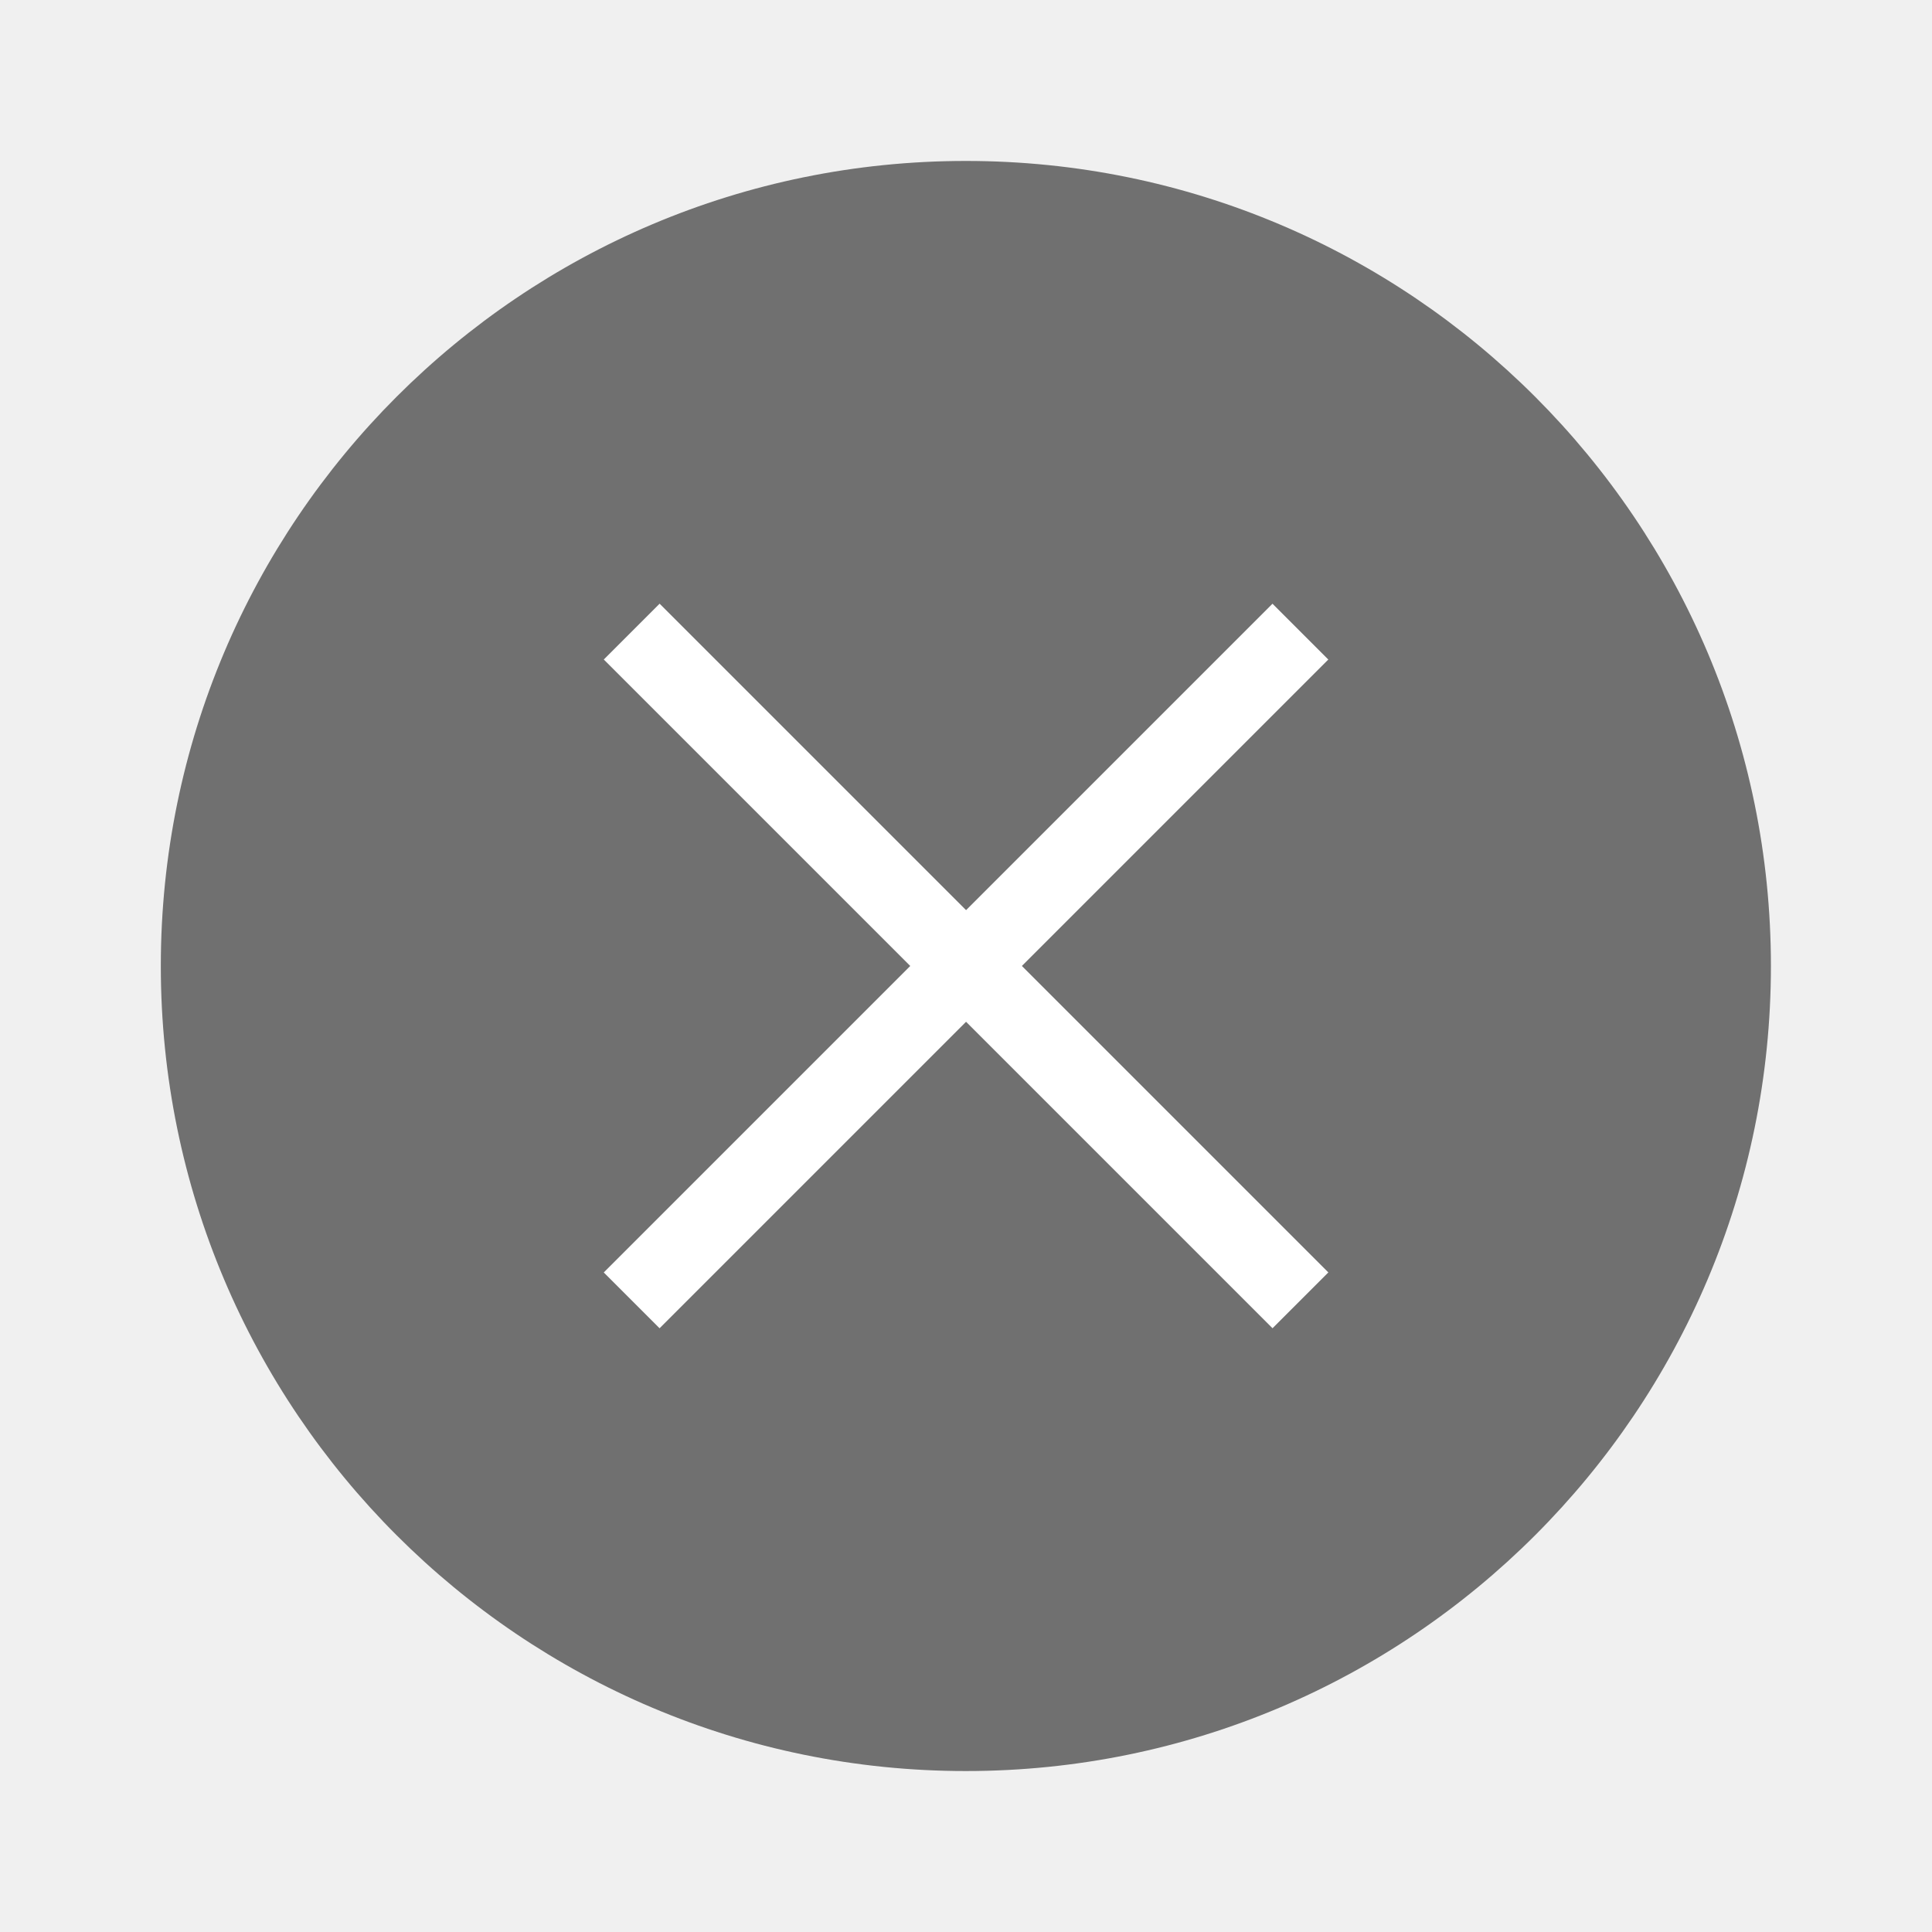
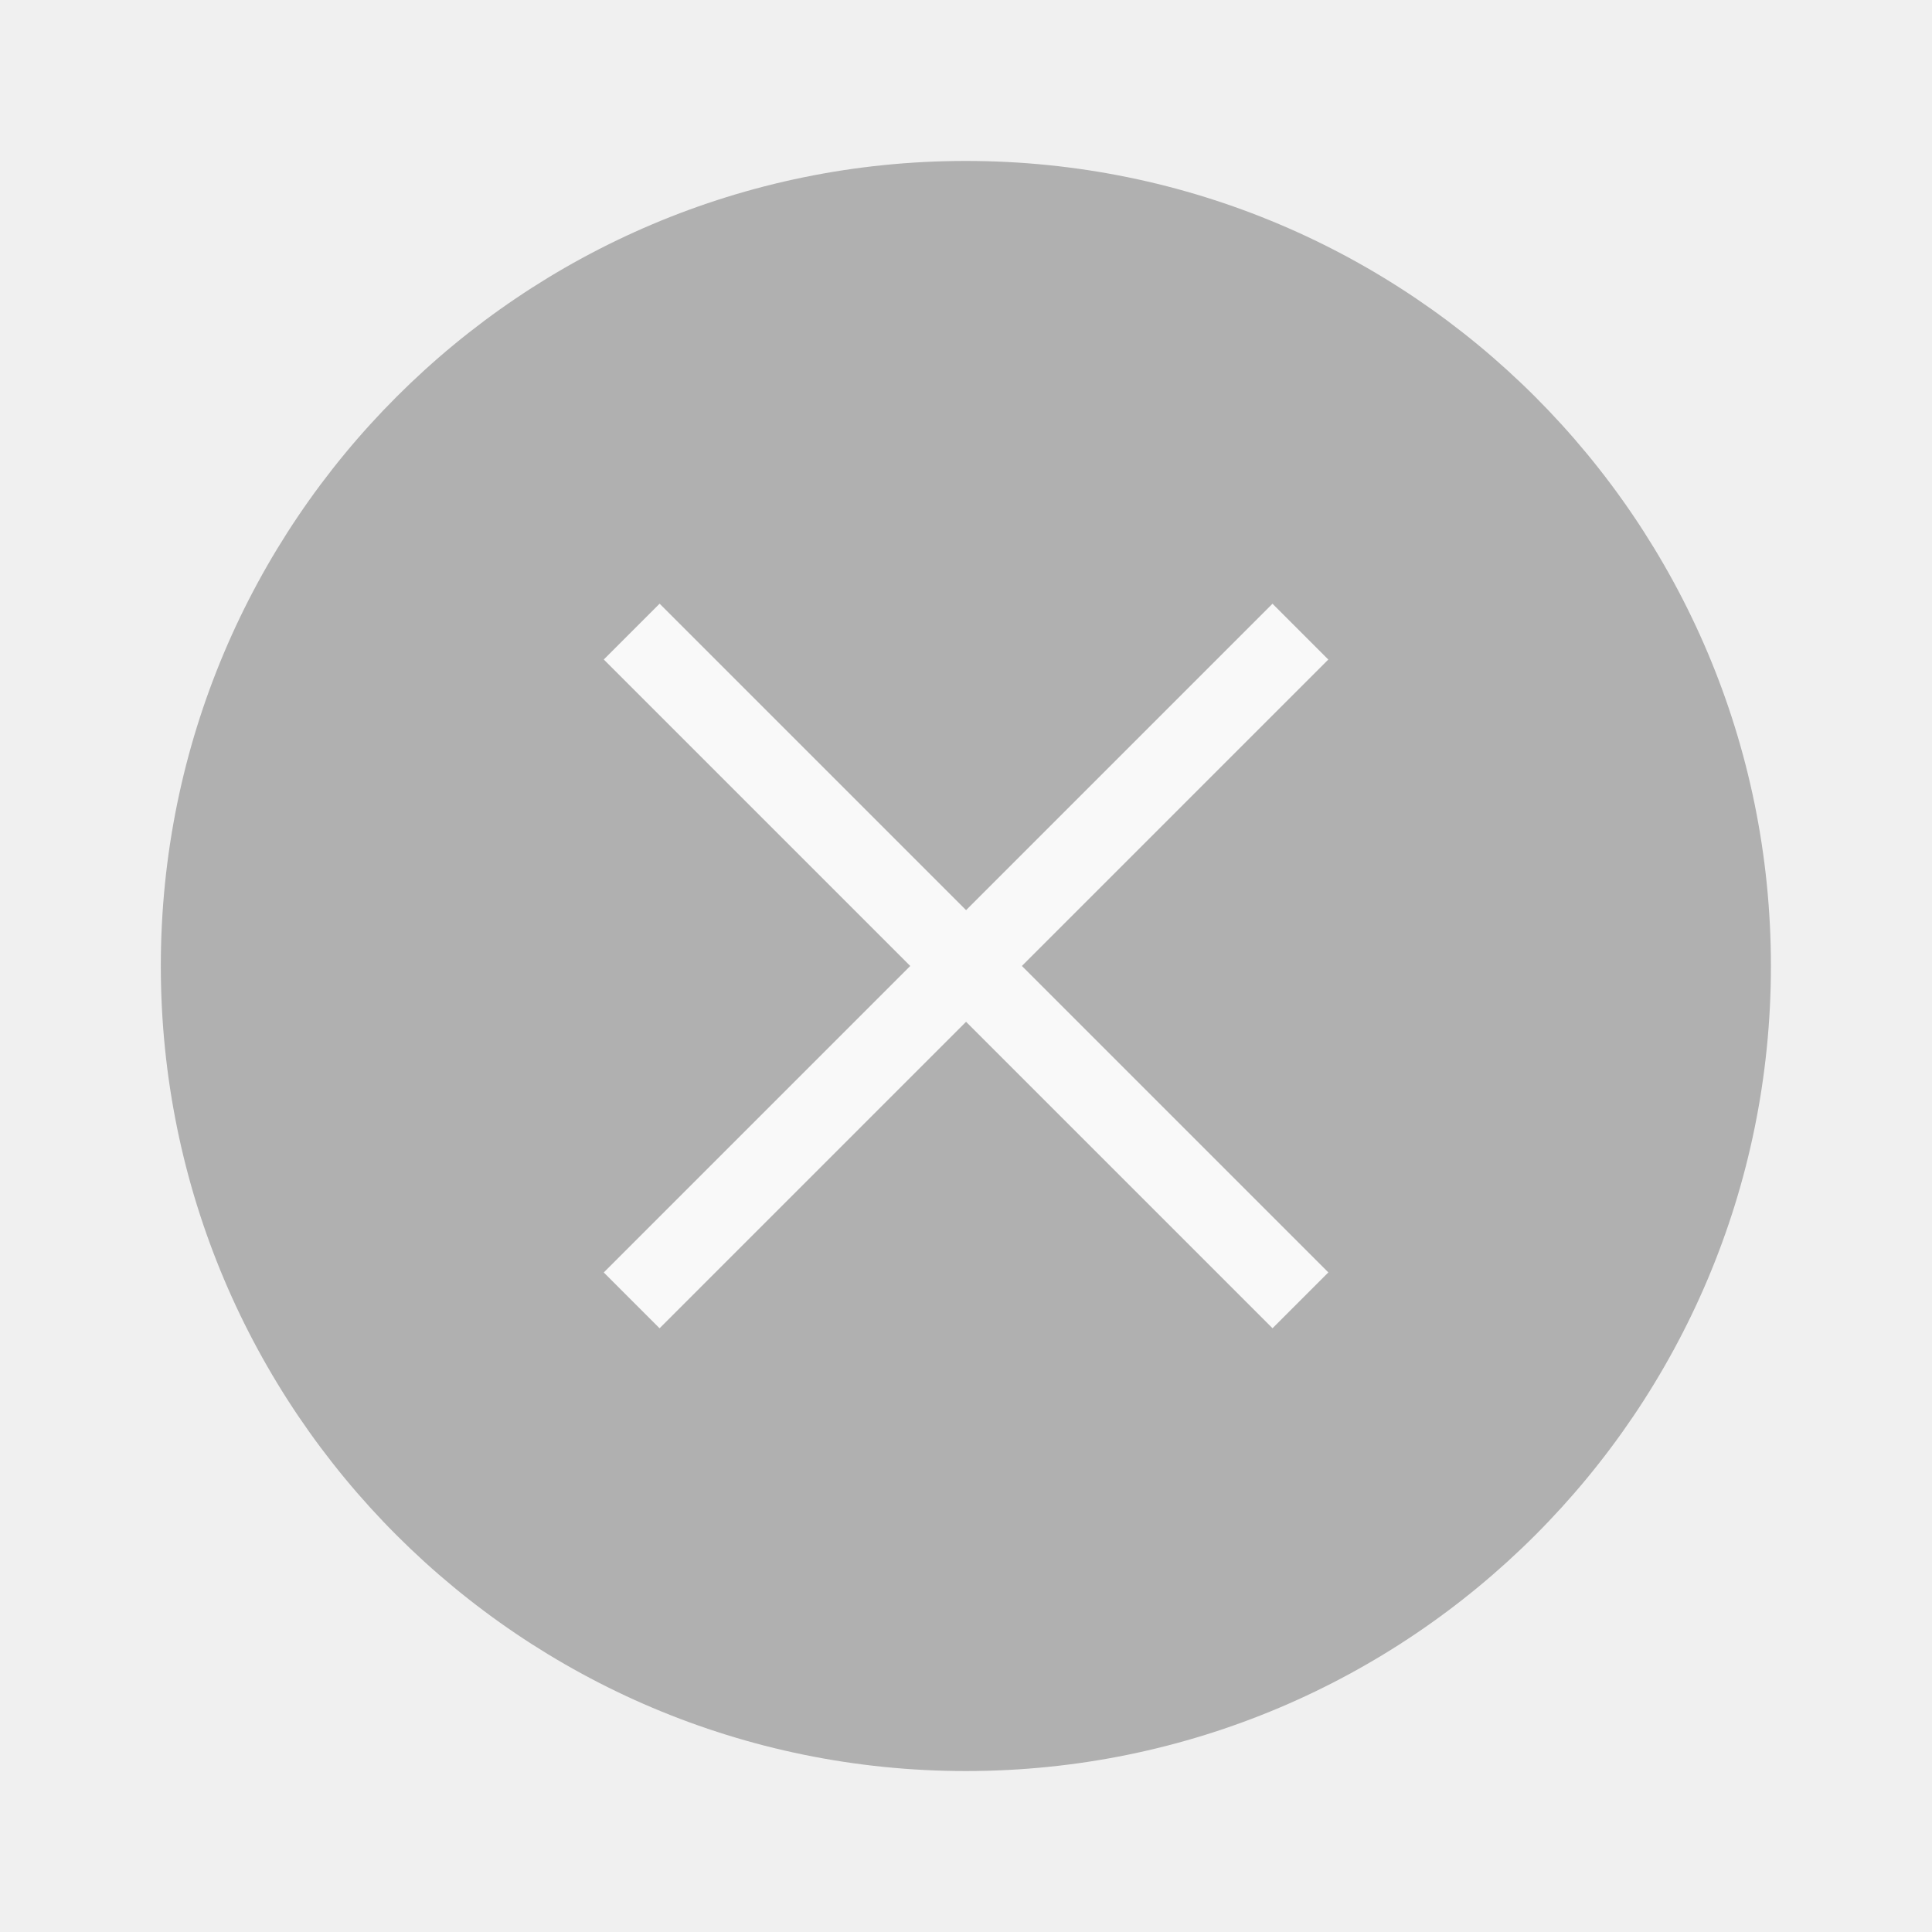
<svg xmlns="http://www.w3.org/2000/svg" width="24" height="24" version="1.1" viewBox="0 0 6.35 6.35" id="svg4636">
  <defs id="defs4640" />
  <g transform="translate(0.2645638,-290.915)" id="g4634">
-     <circle cx="2.91" cy="294.09" r="2.646" id="circle4626" style="fill:#707070;stroke-width:0.661" />
-     <g transform="matrix(0.6922639,-0.6922599,0.6922639,0.6922599,-202.6939,92.51637)" id="g4632" style="fill:#ffffff;stroke-width:0.29">
+     <circle cx="2.91" cy="294.09" r="2.646" id="circle4626" style="fill:#b0b0b0;stroke-width:0.661" />
+     <g transform="matrix(0.6922639,-0.6922599,0.6922639,0.6922599,-202.6939,92.51637)" id="g4632" style="fill:#f9f9f9;stroke-width:0.29">
      <rect x="1.323" y="293.96" width="3.175" height="0.265" id="rect4628" />
      <rect transform="matrix(2.8943627e-6,-1,1,-2.8943627e-6,0,0)" x="-295.68" y="2.779" width="3.175" height="0.265" id="rect4630" style="stroke-width:0.29" />
    </g>
  </g>
</svg>
